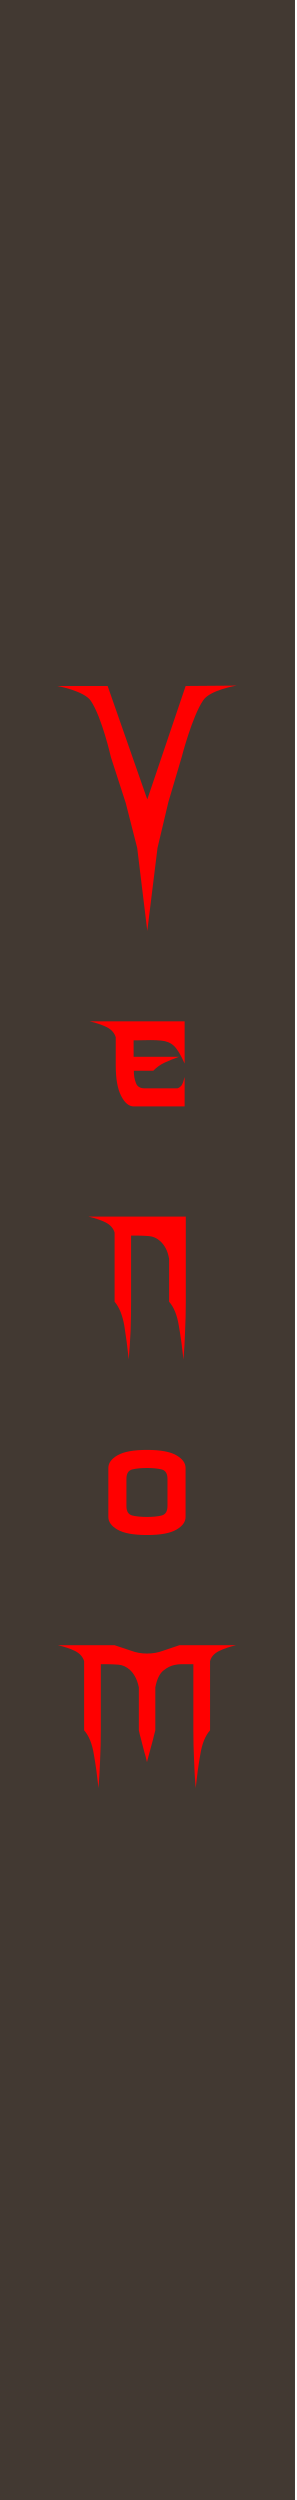
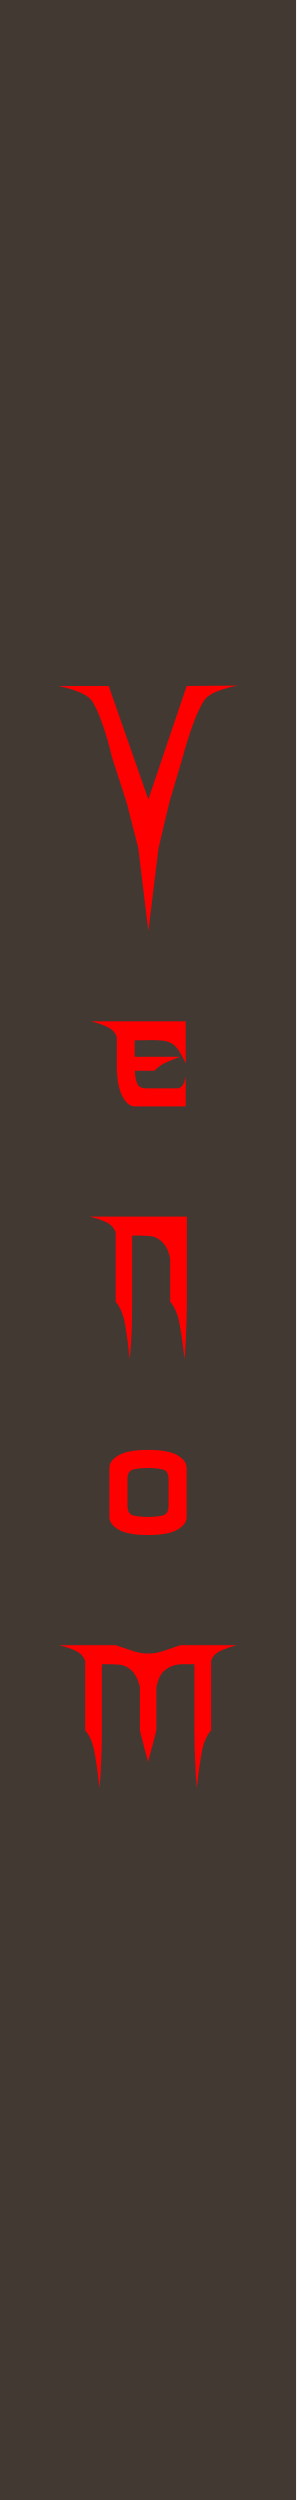
<svg xmlns="http://www.w3.org/2000/svg" width="45" height="380" viewBox="0 0 45 380" version="1.1" id="svg100">
  <defs id="defs7">
    <rect x="85" y="10" width="51.058" height="25" id="rect29906" />
    <linearGradient id="a8e142bb-541b-4903-be63-d5d069028a5d" x1="22.5" x2="22.5" y2="380" gradientUnits="userSpaceOnUse">
      <stop offset="0" stop-color="#ebebeb" id="stop2" />
      <stop offset="1" stop-color="#e1e1e1" id="stop4" />
    </linearGradient>
  </defs>
-   <g id="aea613ef-74be-49bf-be45-c0734aee674b" data-name="FND BG" style="fill:#423932;fill-opacity:1" transform="translate(-0.1627407)">
+   <g id="aea613ef-74be-49bf-be45-c0734aee674b" data-name="FND BG" style="fill:#423932;fill-opacity:1">
    <rect width="45" height="380" fill="url(#a8e142bb-541b-4903-be63-d5d069028a5d)" id="rect9" style="fill:#423932;fill-opacity:1" x="0" y="0" />
  </g>
  <g id="f45e0130-37b7-4f8b-95b3-6408baa23eb1" data-name="components" style="display:inline" />
-   <g id="g1195" transform="matrix(0.7500027,0,0,0.7500027,5.875922,77.56885)">
+   <g id="g1195" transform="matrix(0.7500027,0,0,0.7500027,6.038662,77.56885)">
    <path d="m 19.243,107.413 q 0,1.128 0,3.338 3.103,0 9.214,0 -1.598,0.564 -2.915,1.175 -1.316,0.611 -2.303,1.645 -1.316,0 -3.949,0 0,1.457 0.423,2.492 0.376,1.081 1.786,1.081 2.209,0 6.628,0 0.47,-0.141 0.846,-0.611 0.329,-0.517 0.611,-1.692 0,1.974 0,5.97 -3.432,0 -10.295,0 -1.504,0 -2.586,-2.162 -1.081,-2.115 -1.081,-6.158 0,-1.927 0,-5.688 -0.376,-1.316 -1.833,-2.068 -1.457,-0.705 -3.479,-1.175 6.44,0 19.274,0 0,2.868 0,8.556 -1.175,-2.633 -2.162,-3.573 -0.987,-0.94 -2.633,-1.081 -0.893,-0.095 -2.115,-0.095 -1.175,0.047 -2.774,0.047 -0.235,0 -0.658,0 z" id="path42762" style="font-size:49.389px;line-height:1.25;font-family:'NECK ROMANCER';-inkscape-font-specification:'NECK ROMANCER, Normal';font-variant-ligatures:none;text-align:center;text-anchor:middle;fill:#ff0000;stroke-width:2.579" />
    <path d="m 29.82,143.137 q 0,5.735 0,17.252 0,3.009 -0.141,5.923 -0.094,2.962 -0.329,5.782 -0.376,-3.62 -0.94,-6.816 -0.517,-3.244 -1.974,-4.889 0,-2.915 0,-8.697 -0.235,-1.316 -0.705,-2.162 -0.47,-0.846 -1.034,-1.363 -1.081,-0.987 -2.35,-1.081 -1.316,-0.095 -2.209,-0.095 -0.47,0 -1.41,0 0,4.466 0,13.398 0,3.009 -0.094,5.923 -0.141,2.962 -0.376,5.782 -0.376,-3.62 -0.893,-6.816 -0.564,-3.244 -1.974,-4.889 0,-4.701 0,-14.009 -0.376,-1.316 -1.833,-2.068 -1.457,-0.705 -3.479,-1.175 6.581,0 19.744,0 z" id="path42764" style="font-size:49.389px;line-height:1.25;font-family:'NECK ROMANCER';-inkscape-font-specification:'NECK ROMANCER, Normal';font-variant-ligatures:none;text-align:center;text-anchor:middle;fill:#ff0000;stroke-width:2.579" />
    <path d="m 29.775,194.088 q 0,3.291 0,9.919 0,1.504 -1.88,2.586 -1.88,1.081 -5.923,1.081 -4.09,0 -5.97,-1.081 -1.88,-1.081 -1.88,-2.586 0,-3.291 0,-9.919 0,-1.504 1.88,-2.585 1.88,-1.081 5.97,-1.081 4.043,0 5.923,1.081 1.88,1.081 1.88,2.585 z m -3.667,7.71 q 0,-1.833 0,-5.5 0,-1.645 -1.222,-1.927 -1.175,-0.282 -2.915,-0.282 -1.786,0 -2.962,0.282 -1.222,0.282 -1.222,1.927 0,1.833 0,5.5 0,1.645 1.222,1.927 1.175,0.282 2.962,0.282 1.739,0 2.915,-0.282 1.222,-0.282 1.222,-1.927 z" id="path42766" style="font-size:49.389px;line-height:1.25;font-family:'NECK ROMANCER';-inkscape-font-specification:'NECK ROMANCER, Normal';font-variant-ligatures:none;text-align:center;text-anchor:middle;fill:#ff0000;stroke-width:2.579" />
    <path d="m 40,230 q -1.974,0.47 -3.432,1.175 -1.504,0.752 -1.833,2.068 0,4.654 0,14.009 -1.457,1.645 -1.974,4.889 -0.564,3.197 -0.94,6.816 -0.235,-2.821 -0.329,-5.782 -0.141,-2.915 -0.141,-5.923 0,-4.466 0,-13.398 -0.47,0 -1.363,0 -0.517,0 -1.128,0 -0.611,0 -1.269,0.141 -1.222,0.235 -2.35,1.175 -1.128,0.94 -1.598,3.385 0,2.915 0,8.697 -0.141,0.611 -0.282,1.081 -0.094,0.47 -0.188,0.799 -0.517,1.927 -0.376,1.316 0.188,-0.611 -0.282,1.128 -0.094,0.329 -0.235,0.846 -0.141,0.517 -0.329,1.269 -0.141,-0.658 -0.282,-1.175 -0.141,-0.47 -0.235,-0.799 -0.517,-1.974 -0.329,-1.269 0.188,0.752 -0.423,-1.645 -0.047,-0.282 -0.188,-0.705 -0.094,-0.376 -0.188,-0.846 0,-2.915 0,-8.697 -0.282,-1.316 -0.752,-2.162 -0.47,-0.846 -1.034,-1.363 -1.081,-0.987 -2.35,-1.081 -1.269,-0.095 -2.209,-0.095 -0.47,0 -1.363,0 0,4.466 0,13.398 0,3.009 -0.141,5.923 -0.094,2.962 -0.329,5.782 -0.376,-3.62 -0.94,-6.816 -0.517,-3.244 -1.974,-4.889 0,-4.701 0,-14.009 -0.376,-1.316 -1.833,-2.068 -1.457,-0.705 -3.479,-1.175 3.855,0 11.47,0 1.128,0.376 3.385,1.128 0.752,0.282 1.551,0.423 0.799,0.141 1.645,0.141 0.846,0 1.692,-0.141 0.799,-0.141 1.551,-0.423 1.128,-0.376 3.338,-1.128 3.855,0 11.47,0 z" id="path42768" style="font-size:49.389px;line-height:1.25;font-family:'NECK ROMANCER';-inkscape-font-specification:'NECK ROMANCER, Normal';font-variant-ligatures:none;text-align:center;text-anchor:middle;fill:#ff0000;stroke-width:2.579" />
    <g aria-label="V" transform="matrix(1.204996,0,0,0.7883619,-490.3483,-1037.109)" id="text4270-3-5-2" style="font-size:78.506px;line-height:1.25;font-family:Nosferotica;-inkscape-font-specification:'Nosferotica, Normal';font-variant-ligatures:none;text-align:center;text-anchor:middle;fill:#ff0000;stroke-width:3.271">
      <path d="m 431.65,1360.686 8.574,-0.102 c 0,0 -4.408,1.088 -5.599,3.728 -1.881,4.169 -3.642,14.663 -3.642,14.663 l -2.233,11.519 -1.833,11.831 -1.718,21.311 -1.695,-21.311 -1.922,-11.521 -2.501,-11.829 c 0,0 -1.52,-10.287 -3.383,-14.483 -1.145,-2.579 -5.634,-3.806 -5.634,-3.806 h 8.466 l 6.669,29.157 z" id="path30410" style="fill:#ff0000" />
    </g>
  </g>
  <text xml:space="preserve" id="text29904" style="line-height:1.25;font-family:Arial;font-size:8px;-inkscape-font-specification:'Arial, Bold';font-variant-ligatures:none;text-align:center;font-weight:bold;white-space:pre;shape-inside:url(#rect29906)" />
  <g id="layer1" style="display:none">
    <circle style="fill:#ff0000;stroke:#ff0000;stroke-width:1.949;stroke-opacity:1" id="path1065" cx="22.337" cy="301.712" r="10.525" />
    <circle style="fill:#ff0000;stroke:#ff0000;stroke-width:1.949;stroke-opacity:1" id="path1065-7" cx="22.337" cy="268.473" r="10.525" />
    <circle style="fill:#ff0000;stroke:#ff0000;stroke-width:1.949;stroke-opacity:1" id="path1065-7-1" cx="22.337" cy="235.233" r="10.525" />
    <circle style="fill:#ff0000;stroke:#ff0000;stroke-width:1.949;stroke-opacity:1" id="path1065-7-2" cx="22.337" cy="201.994" r="10.525" />
    <circle style="fill:#ff0000;stroke:#ff0000;stroke-width:1.865;stroke-opacity:1" id="path1065-77" cx="22.337" cy="131.014" r="10.068" />
    <circle style="fill:#ff0000;stroke:#ff0000;stroke-width:2.373;stroke-opacity:1" id="path1065-77-3" cx="22.337" cy="168.254" r="12.813" />
    <circle style="fill:#ff0000;stroke:#ff0000;stroke-width:1.865;stroke-opacity:1" id="path1065-7-3" cx="22.337" cy="98.775" r="10.068" />
    <circle style="fill:#ff0000;stroke:#ff0000;stroke-width:1.865;stroke-opacity:1" id="path1065-7-1-6" cx="22.337" cy="66.535" r="10.068" />
    <circle style="fill:#ff0000;stroke:#ff0000;stroke-width:1.865;stroke-opacity:1" id="path1065-7-2-3" cx="22.337" cy="34.295" r="10.068" />
    <circle style="display:inline;fill:#ff0000;stroke:#ff0000;stroke-width:0.641;stroke-opacity:1" id="path1065-7-2-3-2" cx="37.327" cy="50.415" r="3.459" />
    <circle style="display:inline;fill:#ff0000;stroke:#ff0000;stroke-width:0.641;stroke-opacity:1" id="path1065-7-2-3-2-8" cx="37.327" cy="82.655" r="3.459" />
    <circle style="display:inline;fill:#ff0000;stroke:#ff0000;stroke-width:0.641;stroke-opacity:1" id="path1065-7-2-3-2-8-4" cx="37.327" cy="114.894" r="3.459" />
    <circle style="fill:#ff0000;stroke:#ff0000;stroke-width:1.949;stroke-opacity:1" id="path1065-72" cx="22.337" cy="340.434" r="10.525" />
  </g>
  <g id="layer2" style="display:none">
    <g id="g79750" transform="translate(110.0001,144.9996)">
      <text xml:space="preserve" style="font-weight:bold;font-size:8px;line-height:1.25;font-family:Arial;-inkscape-font-specification:'Arial, Bold';font-variant-ligatures:none;text-align:center;text-anchor:middle;fill:#252525;fill-opacity:1" x="-87.94" y="6.972" id="text9323-7">
        <tspan id="tspan9321-1" x="-87.94" y="6.972">MIX</tspan>
      </text>
      <text xml:space="preserve" style="font-weight:bold;font-size:8px;line-height:1.25;font-family:Arial;-inkscape-font-specification:'Arial, Bold';font-variant-ligatures:none;text-align:center;text-anchor:middle;fill:#252525;fill-opacity:1" x="-99.504" y="-117.833" id="text9323-6-63">
        <tspan id="tspan9321-6-5" x="-99.504" y="-117.833">1</tspan>
      </text>
      <text xml:space="preserve" style="font-weight:bold;font-size:8px;line-height:1.25;font-family:Arial;-inkscape-font-specification:'Arial, Bold';font-variant-ligatures:none;text-align:center;text-anchor:middle;fill:#252525;fill-opacity:1" x="-99.736" y="-85.593" id="text9323-6-3-7">
        <tspan id="tspan9321-6-1-8" x="-99.736" y="-85.593">2</tspan>
      </text>
      <text xml:space="preserve" style="font-weight:bold;font-size:8px;line-height:1.25;font-family:Arial;-inkscape-font-specification:'Arial, Bold';font-variant-ligatures:none;text-align:center;text-anchor:middle;fill:#252525;fill-opacity:1" x="-99.817" y="-53.402" id="text9323-6-3-4-73">
        <tspan id="tspan9321-6-1-2-8" x="-99.817" y="-53.402">3</tspan>
      </text>
      <text xml:space="preserve" style="font-weight:bold;font-size:8px;line-height:1.25;font-family:Arial;-inkscape-font-specification:'Arial, Bold';font-variant-ligatures:none;text-align:center;text-anchor:middle;fill:#252525;fill-opacity:1" x="-99.82" y="-21.114" id="text9323-6-3-4-7-92">
        <tspan id="tspan9321-6-1-2-1-0" x="-99.82" y="-21.114">4</tspan>
      </text>
      <text xml:space="preserve" style="font-weight:bold;font-size:8px;line-height:1.25;font-family:Arial;-inkscape-font-specification:'Arial, Bold';font-variant-ligatures:none;text-align:center;text-anchor:middle;fill:#252525;fill-opacity:1" x="-99.504" y="49.865" id="text9323-6-6-4">
        <tspan id="tspan9321-6-6-6" x="-99.504" y="49.865">1</tspan>
      </text>
      <text xml:space="preserve" style="font-weight:bold;font-size:8px;line-height:1.25;font-family:Arial;-inkscape-font-specification:'Arial, Bold';font-variant-ligatures:none;text-align:center;text-anchor:middle;fill:#252525;fill-opacity:1" x="-99.736" y="83.105" id="text9323-6-3-6-1">
        <tspan id="tspan9321-6-1-0-6" x="-99.736" y="83.105">2</tspan>
      </text>
      <text xml:space="preserve" style="font-weight:bold;font-size:8px;line-height:1.25;font-family:Arial;-inkscape-font-specification:'Arial, Bold';font-variant-ligatures:none;text-align:center;text-anchor:middle;fill:#252525;fill-opacity:1" x="-99.817" y="116.296" id="text9323-6-3-4-2-0">
        <tspan id="tspan9321-6-1-2-5-7" x="-99.817" y="116.296">3</tspan>
      </text>
      <text xml:space="preserve" style="font-weight:bold;font-size:8px;line-height:1.25;font-family:Arial;-inkscape-font-specification:'Arial, Bold';font-variant-ligatures:none;text-align:center;text-anchor:middle;fill:#252525;fill-opacity:1" x="-99.82" y="149.584" id="text9323-6-3-4-7-9-7">
        <tspan id="tspan9321-6-1-2-1-3-7" x="-99.82" y="149.584">4</tspan>
      </text>
      <text xml:space="preserve" style="font-style:normal;font-variant:normal;font-weight:bold;font-stretch:normal;font-size:12px;line-height:1.25;font-family:Arial;-inkscape-font-specification:'Arial, Bold';font-variant-ligatures:none;font-variant-caps:normal;font-variant-numeric:normal;font-variant-east-asian:normal;text-align:center;text-anchor:middle;fill:#252525;fill-opacity:1" x="-87.95" y="-129.628" id="text9323-12-5">
        <tspan id="tspan9321-5-0" x="-87.95" y="-129.628">MIX 4</tspan>
      </text>
      <text xml:space="preserve" style="font-weight:bold;font-size:8px;line-height:1.25;font-family:Arial;-inkscape-font-specification:'Arial, Bold';font-variant-ligatures:none;text-align:center;text-anchor:middle;fill:#ede7dc;fill-opacity:1" x="-87.94" y="180.902" id="text9323-1-7">
        <tspan id="tspan9321-0-3" x="-87.94" y="180.902">MIX</tspan>
      </text>
    </g>
  </g>
</svg>
